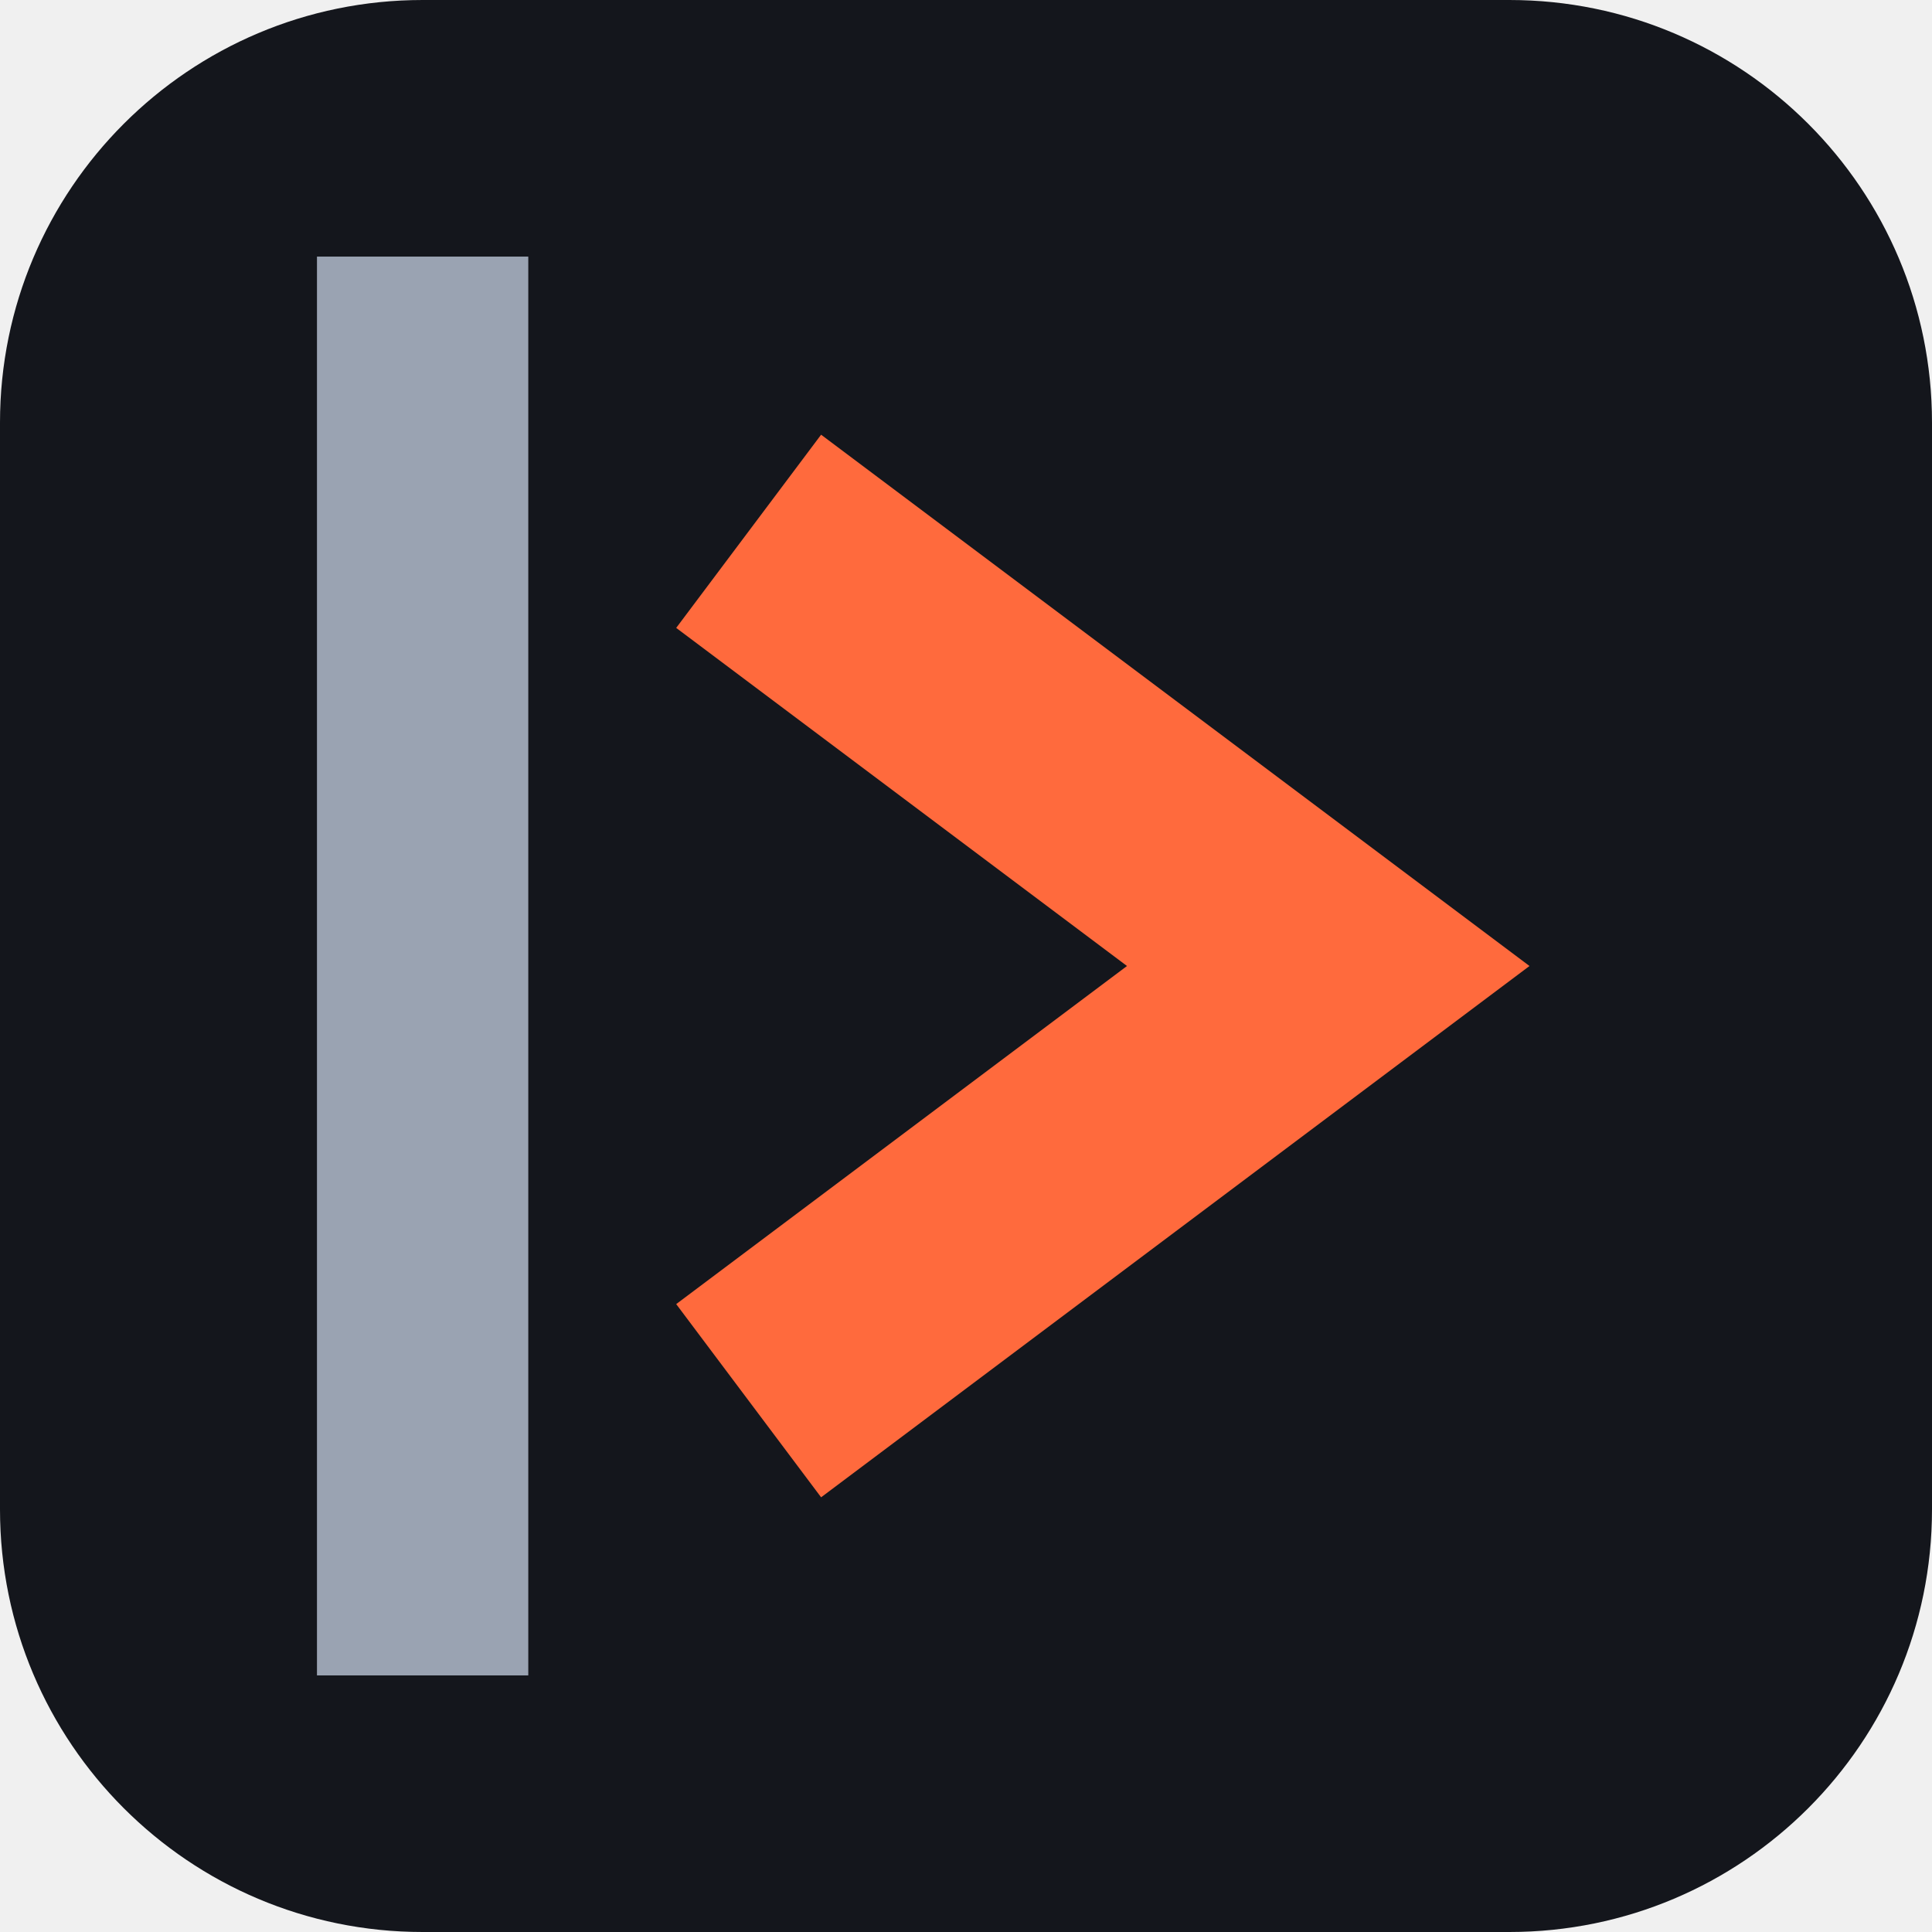
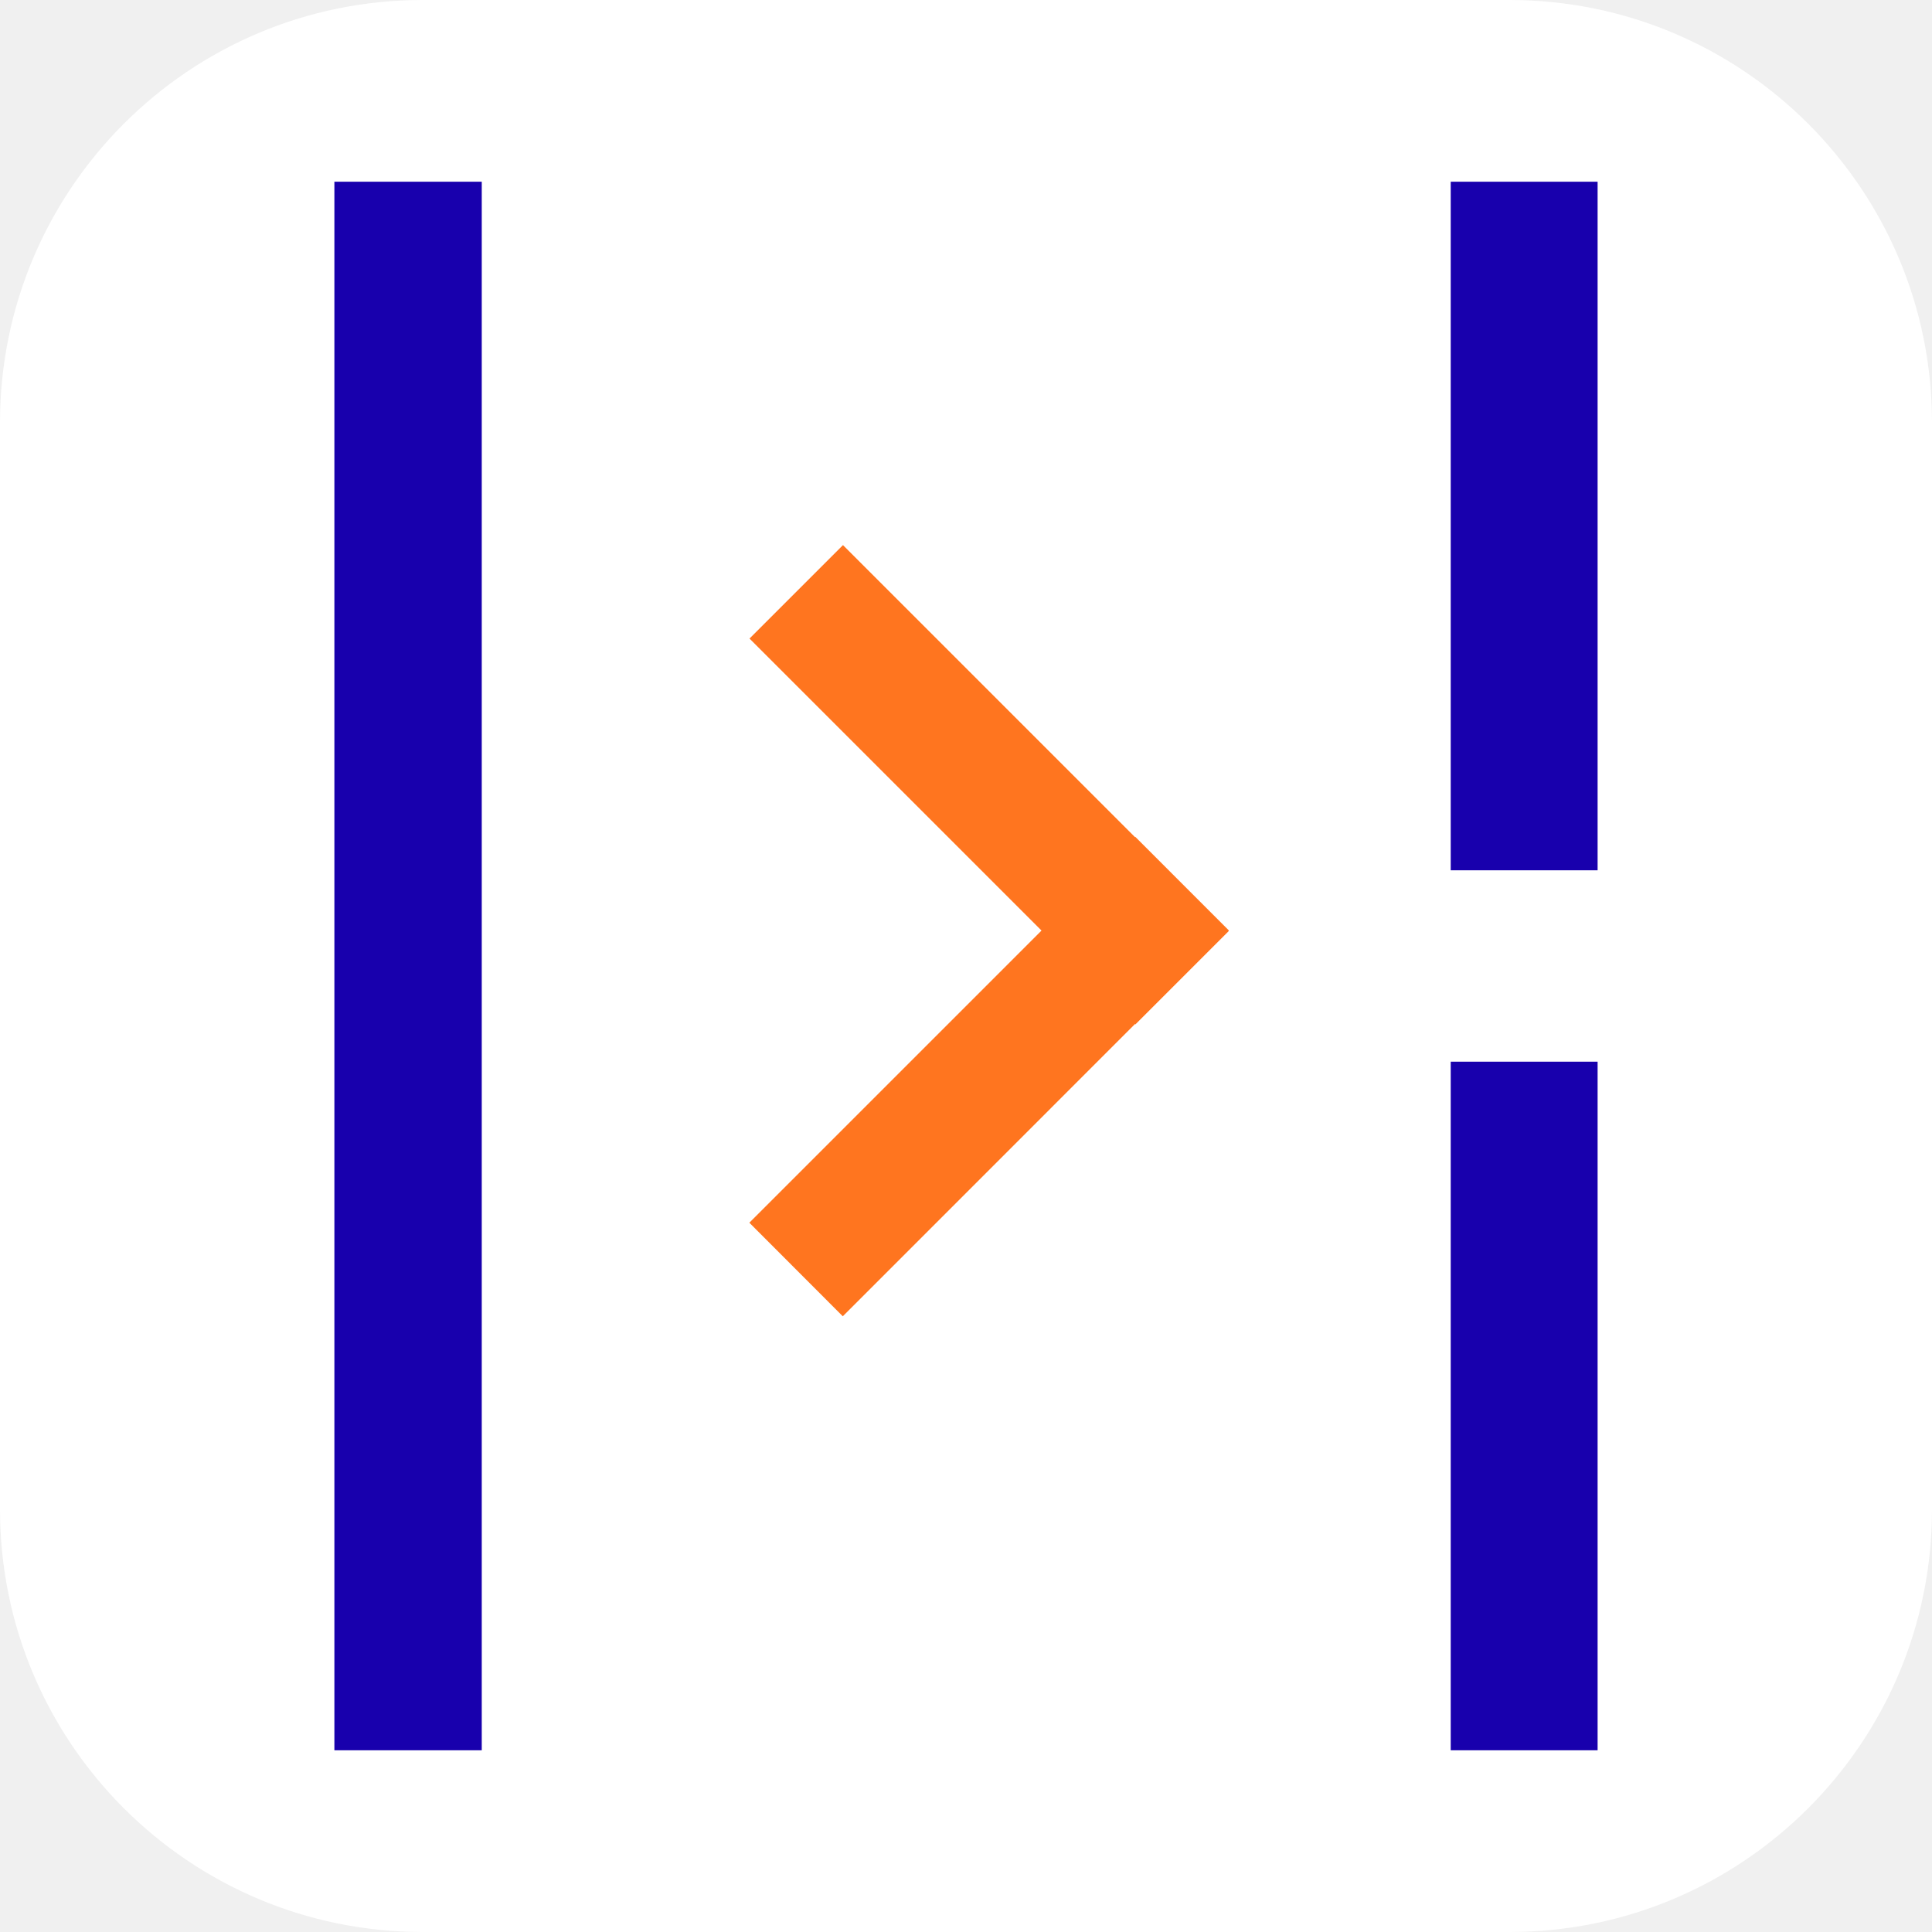
<svg xmlns="http://www.w3.org/2000/svg" viewBox="0 0 64 64">
-   <rect width="64" height="64" rx="14" fill="#14161c" />
-   <path d="M14 12 V52" stroke="#9aa3b2" stroke-width="7" stroke-linecap="square" />
-   <path d="M28 20 L44 32 L28 44" stroke="#ff6a3d" stroke-width="8" fill="none" stroke-linecap="square" />
+   <rect width="64" height="64" rx="14" fill="#fff" />
+   <g transform="translate(32 32) scale(0.0433) translate(-749.67 -750.01)">
+     <g fill="#1800ad">
+       <path d="M266.46 150H379.2v1200.02H266.46Z" />
+       <path d="M1120.5 150h112.37v526.79H1120.5Z" />
+       <path d="M1120.5 823.21h112.37v526.81H1120.5Z" />
+     </g>
+     <g fill="#ff751f">
+       <path d="M584.04 499.5 655.55 428 950.75 723.2 879.25 794.7Z" />
+       <path d="M879.15 651.2 950.65 722.7 655.42 1018 583.92 946.4Z" />
+     </g>
+   </g>
</svg>
